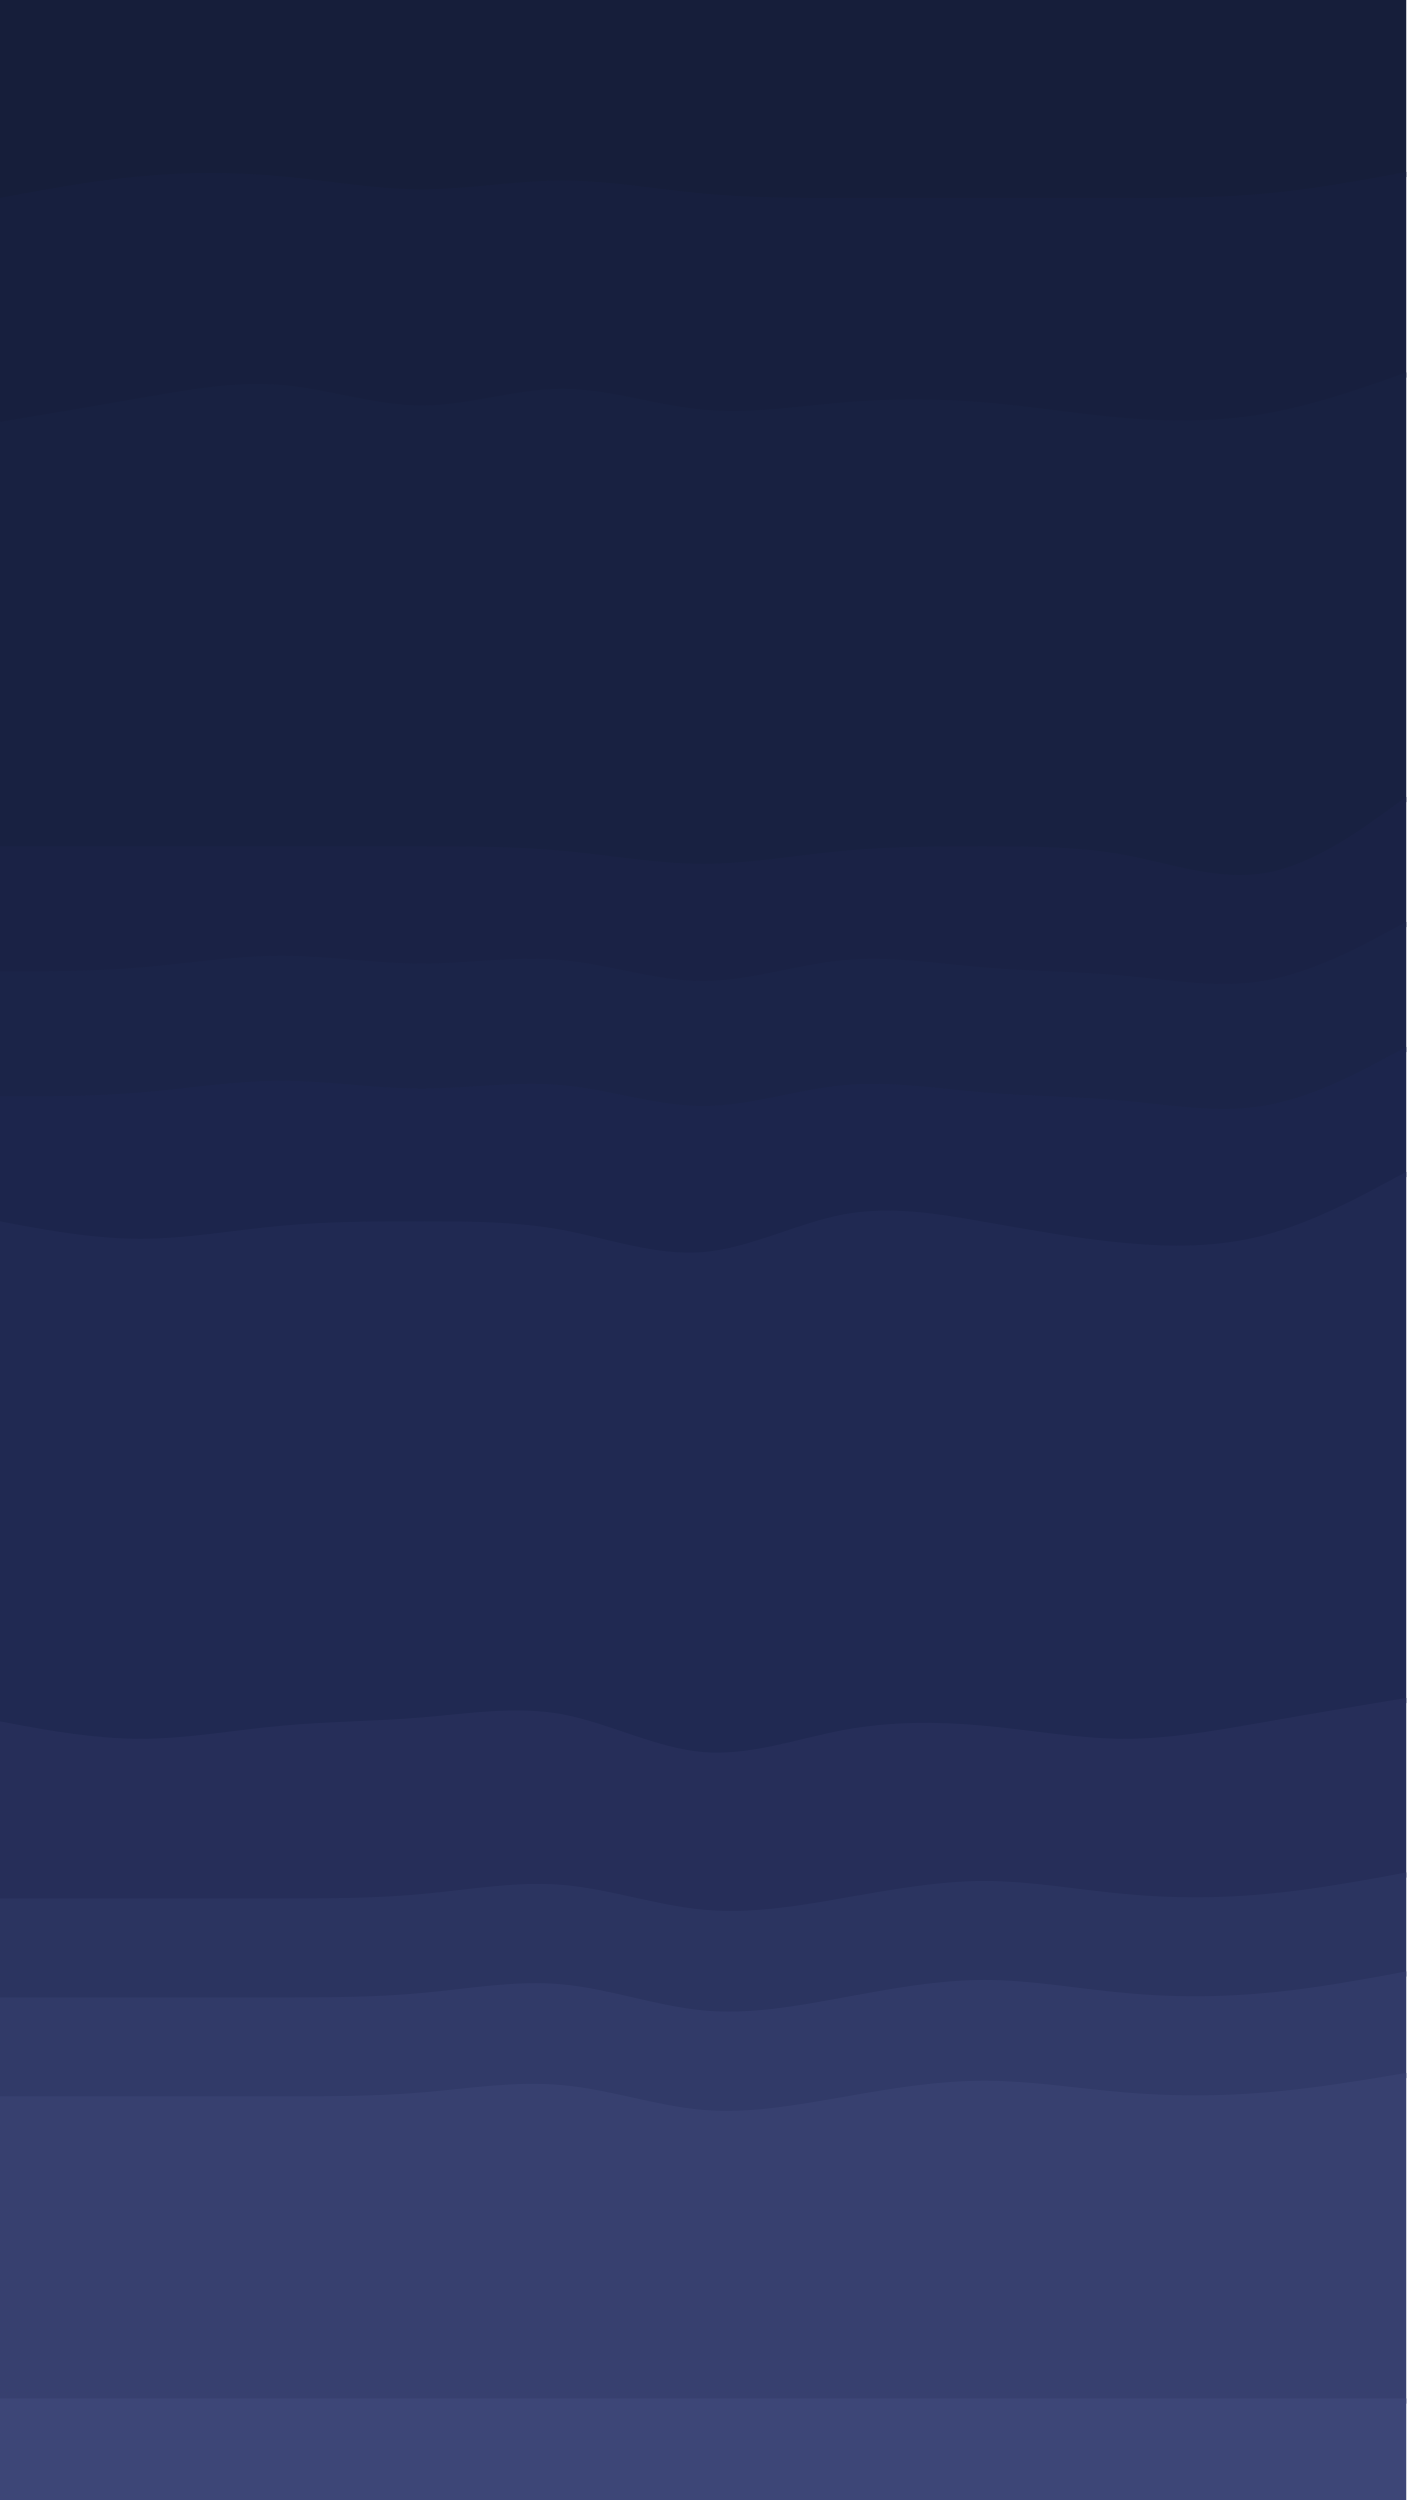
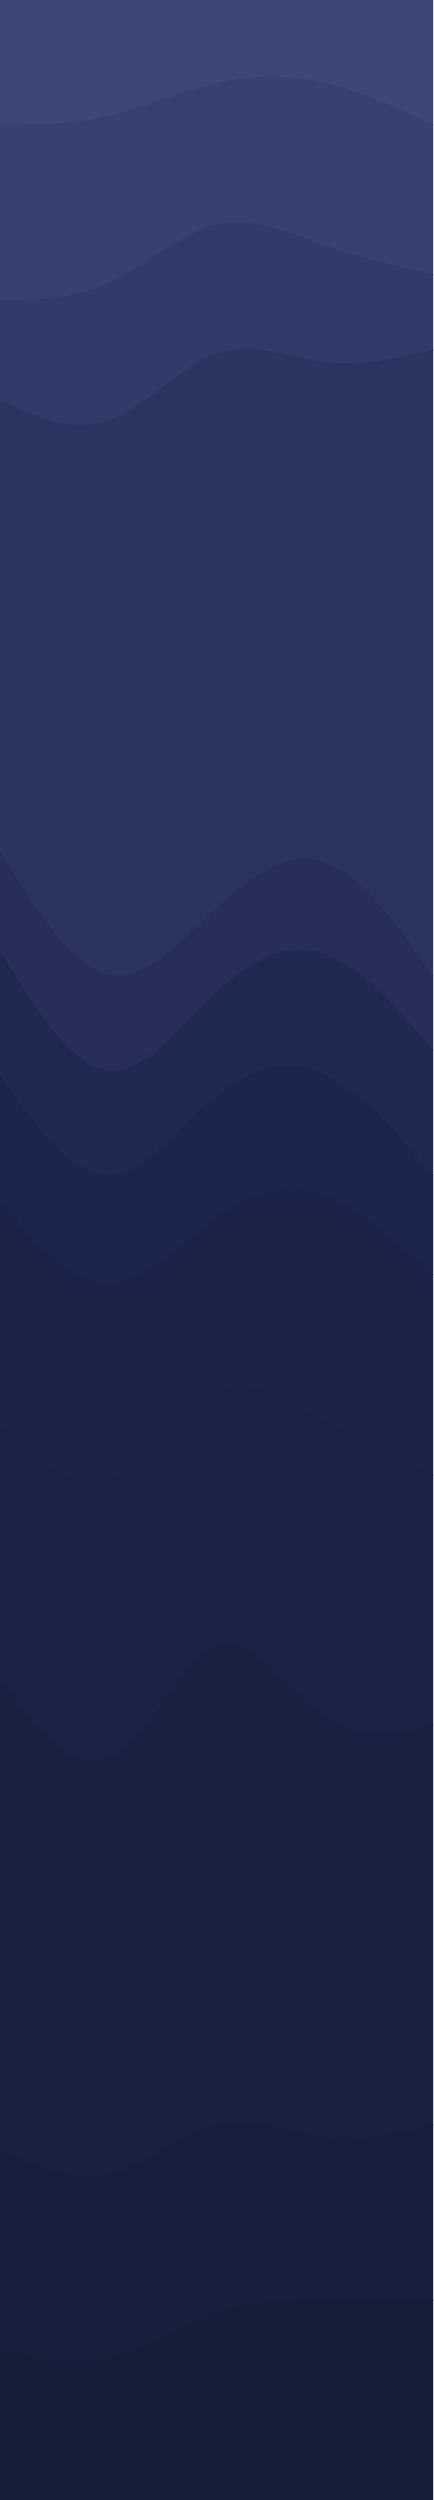
- <svg xmlns="http://www.w3.org/2000/svg" id="visual" viewBox="0 0 540 960" width="540" height="960" version="1.1">
-   <path d="M0 78L9 76.3C18 74.7 36 71.3 54 69.7C72 68 90 68 108 69.7C126 71.3 144 74.7 162 74.7C180 74.7 198 71.3 216 71.3C234 71.3 252 74.7 270 76.3C288 78 306 78 324 78C342 78 360 78 378 78C396 78 414 78 432 78C450 78 468 78 486 76.3C504 74.7 522 71.3 531 69.7L540 68L540 0L531 0C522 0 504 0 486 0C468 0 450 0 432 0C414 0 396 0 378 0C360 0 342 0 324 0C306 0 288 0 270 0C252 0 234 0 216 0C198 0 180 0 162 0C144 0 126 0 108 0C90 0 72 0 54 0C36 0 18 0 9 0L0 0Z" fill="#161e3a" />
-   <path d="M0 164L9 162.5C18 161 36 158 54 154.8C72 151.7 90 148.3 108 149.8C126 151.3 144 157.7 162 157.7C180 157.7 198 151.3 216 151.3C234 151.3 252 157.7 270 159.3C288 161 306 158 324 156.5C342 155 360 155 378 156.5C396 158 414 161 432 162.5C450 164 468 164 486 160.8C504 157.7 522 151.3 531 148.2L540 145L540 66L531 67.7C522 69.3 504 72.7 486 74.3C468 76 450 76 432 76C414 76 396 76 378 76C360 76 342 76 324 76C306 76 288 76 270 74.3C252 72.7 234 69.3 216 69.3C198 69.3 180 72.7 162 72.7C144 72.7 126 69.3 108 67.7C90 66 72 66 54 67.7C36 69.3 18 72.7 9 74.3L0 76Z" fill="#171f3e" />
-   <path d="M0 327L9 327C18 327 36 327 54 327C72 327 90 327 108 327C126 327 144 327 162 327C180 327 198 327 216 328.7C234 330.3 252 333.7 270 333.7C288 333.7 306 330.3 324 328.7C342 327 360 327 378 327C396 327 414 327 432 330.3C450 333.7 468 340.3 486 337.2C504 334 522 321 531 314.5L540 308L540 143L531 146.2C522 149.3 504 155.7 486 158.8C468 162 450 162 432 160.5C414 159 396 156 378 154.5C360 153 342 153 324 154.5C306 156 288 159 270 157.3C252 155.7 234 149.3 216 149.3C198 149.3 180 155.7 162 155.7C144 155.7 126 149.3 108 147.8C90 146.3 72 149.7 54 152.8C36 156 18 159 9 160.5L0 162Z" fill="#182141" />
-   <path d="M0 375L9 375C18 375 36 375 54 373.5C72 372 90 369 108 369C126 369 144 372 162 372C180 372 198 369 216 370.7C234 372.3 252 378.7 270 378.7C288 378.7 306 372.3 324 370.7C342 369 360 372 378 373.5C396 375 414 375 432 376.7C450 378.3 468 381.7 486 378.5C504 375.3 522 365.7 531 360.8L540 356L540 306L531 312.5C522 319 504 332 486 335.2C468 338.3 450 331.7 432 328.3C414 325 396 325 378 325C360 325 342 325 324 326.7C306 328.3 288 331.7 270 331.7C252 331.7 234 328.3 216 326.7C198 325 180 325 162 325C144 325 126 325 108 325C90 325 72 325 54 325C36 325 18 325 9 325L0 325Z" fill="#1a2245" />
-   <path d="M0 423L9 423C18 423 36 423 54 421.5C72 420 90 417 108 417C126 417 144 420 162 420C180 420 198 417 216 418.7C234 420.3 252 426.7 270 426.7C288 426.7 306 420.3 324 418.7C342 417 360 420 378 421.5C396 423 414 423 432 424.7C450 426.3 468 429.7 486 426.5C504 423.3 522 413.7 531 408.8L540 404L540 354L531 358.8C522 363.7 504 373.3 486 376.5C468 379.7 450 376.3 432 374.7C414 373 396 373 378 371.5C360 370 342 367 324 368.7C306 370.3 288 376.7 270 376.7C252 376.7 234 370.3 216 368.7C198 367 180 370 162 370C144 370 126 367 108 367C90 367 72 370 54 371.5C36 373 18 373 9 373L0 373Z" fill="#1b2448" />
-   <path d="M0 471L9 472.7C18 474.3 36 477.7 54 477.7C72 477.7 90 474.3 108 472.7C126 471 144 471 162 471C180 471 198 471 216 474.3C234 477.7 252 484.3 270 482.8C288 481.3 306 471.7 324 468.3C342 465 360 468 378 471.2C396 474.3 414 477.7 432 479.3C450 481 468 481 486 476.2C504 471.3 522 461.7 531 456.8L540 452L540 402L531 406.8C522 411.7 504 421.3 486 424.5C468 427.7 450 424.3 432 422.7C414 421 396 421 378 419.5C360 418 342 415 324 416.7C306 418.3 288 424.7 270 424.7C252 424.7 234 418.3 216 416.7C198 415 180 418 162 418C144 418 126 415 108 415C90 415 72 418 54 419.5C36 421 18 421 9 421L0 421Z" fill="#1c254c" />
-   <path d="M0 663L9 664.7C18 666.3 36 669.7 54 669.7C72 669.7 90 666.3 108 664.7C126 663 144 663 162 661.5C180 660 198 657 216 660.3C234 663.7 252 673.3 270 674.8C288 676.3 306 669.7 324 666.3C342 663 360 663 378 664.7C396 666.3 414 669.7 432 669.7C450 669.7 468 666.3 486 663.2C504 660 522 657 531 655.5L540 654L540 450L531 454.8C522 459.7 504 469.3 486 474.2C468 479 450 479 432 477.3C414 475.7 396 472.3 378 469.2C360 466 342 463 324 466.3C306 469.7 288 479.3 270 480.8C252 482.3 234 475.7 216 472.3C198 469 180 469 162 469C144 469 126 469 108 470.7C90 472.3 72 475.7 54 475.7C36 475.7 18 472.3 9 470.7L0 469Z" fill="#202952" />
-   <path d="M0 731L9 731C18 731 36 731 54 731C72 731 90 731 108 731C126 731 144 731 162 729.3C180 727.7 198 724.3 216 725.8C234 727.3 252 733.7 270 735.3C288 737 306 734 324 730.8C342 727.7 360 724.3 378 724.3C396 724.3 414 727.7 432 729.3C450 731 468 731 486 729.3C504 727.7 522 724.3 531 722.7L540 721L540 652L531 653.5C522 655 504 658 486 661.2C468 664.3 450 667.7 432 667.7C414 667.7 396 664.3 378 662.7C360 661 342 661 324 664.3C306 667.7 288 674.3 270 672.8C252 671.3 234 661.7 216 658.3C198 655 180 658 162 659.5C144 661 126 661 108 662.7C90 664.3 72 667.7 54 667.7C36 667.7 18 664.3 9 662.7L0 661Z" fill="#262e59" />
-   <path d="M0 769L9 769C18 769 36 769 54 769C72 769 90 769 108 769C126 769 144 769 162 767.3C180 765.7 198 762.3 216 764C234 765.7 252 772.3 270 774C288 775.7 306 772.3 324 769C342 765.7 360 762.3 378 762.3C396 762.3 414 765.7 432 767.3C450 769 468 769 486 767.3C504 765.7 522 762.3 531 760.7L540 759L540 719L531 720.7C522 722.3 504 725.7 486 727.3C468 729 450 729 432 727.3C414 725.7 396 722.3 378 722.3C360 722.3 342 725.7 324 728.8C306 732 288 735 270 733.3C252 731.7 234 725.3 216 723.8C198 722.3 180 725.7 162 727.3C144 729 126 729 108 729C90 729 72 729 54 729C36 729 18 729 9 729L0 729Z" fill="#2b3460" />
-   <path d="M0 807L9 807C18 807 36 807 54 807C72 807 90 807 108 807C126 807 144 807 162 805.5C180 804 198 801 216 802.7C234 804.3 252 810.7 270 812.2C288 813.7 306 810.3 324 807.2C342 804 360 801 378 801C396 801 414 804 432 805.5C450 807 468 807 486 805.5C504 804 522 801 531 799.5L540 798L540 757L531 758.7C522 760.3 504 763.7 486 765.3C468 767 450 767 432 765.3C414 763.7 396 760.3 378 760.3C360 760.3 342 763.7 324 767C306 770.3 288 773.7 270 772C252 770.3 234 763.7 216 762C198 760.3 180 763.7 162 765.3C144 767 126 767 108 767C90 767 72 767 54 767C36 767 18 767 9 767L0 767Z" fill="#313a68" />
-   <path d="M0 923L9 923C18 923 36 923 54 923C72 923 90 923 108 923C126 923 144 923 162 923C180 923 198 923 216 923C234 923 252 923 270 923C288 923 306 923 324 923C342 923 360 923 378 923C396 923 414 923 432 923C450 923 468 923 486 923C504 923 522 923 531 923L540 923L540 796L531 797.5C522 799 504 802 486 803.5C468 805 450 805 432 803.5C414 802 396 799 378 799C360 799 342 802 324 805.2C306 808.3 288 811.7 270 810.2C252 808.7 234 802.3 216 800.7C198 799 180 802 162 803.5C144 805 126 805 108 805C90 805 72 805 54 805C36 805 18 805 9 805L0 805Z" fill="#37406f" />
-   <path d="M0 961L9 961C18 961 36 961 54 961C72 961 90 961 108 961C126 961 144 961 162 961C180 961 198 961 216 961C234 961 252 961 270 961C288 961 306 961 324 961C342 961 360 961 378 961C396 961 414 961 432 961C450 961 468 961 486 961C504 961 522 961 531 961L540 961L540 921L531 921C522 921 504 921 486 921C468 921 450 921 432 921C414 921 396 921 378 921C360 921 342 921 324 921C306 921 288 921 270 921C252 921 234 921 216 921C198 921 180 921 162 921C144 921 126 921 108 921C90 921 72 921 54 921C36 921 18 921 9 921L0 921Z" fill="#3d4677" />
+ <svg xmlns="http://www.w3.org/2000/svg" id="visual" viewBox="0 0 960 5540" width="960" height="5540" version="1.1">
+   <path d="M0 278L40 278C80 278 160 278 240 259.5C320 241 400 204 480 185.5C560 167 640 167 720 185.5C800 204 880 241 920 259.5L960 278L960 0L920 0C880 0 800 0 720 0C640 0 560 0 480 0C400 0 320 0 240 0C160 0 80 0 40 0L0 0Z" fill="#3d4677" />
+   <path d="M0 666L40 666C80 666 160 666 240 629C320 592 400 518 480 499.5C560 481 640 518 720 545.7C800 573.3 880 591.7 920 600.8L960 610L960 276L920 257.5C880 239 800 202 720 183.5C640 165 560 165 480 183.5C400 202 320 239 240 257.5C160 276 80 276 40 276L0 276Z" fill="#37406f" />
+   <path d="M0 887L40 905.5C80 924 160 961 240 933.3C320 905.7 400 813.3 480 785.7C560 758 640 795 720 804.3C800 813.7 880 795.3 920 786.2L960 777L960 608L920 598.8C880 589.7 800 571.3 720 543.7C640 516 560 479 480 497.5C400 516 320 590 240 627C160 664 80 664 40 664L0 664Z" fill="#313a68" />
+   <path d="M0 1885L40 1949.5C80 2014 160 2143 240 2161.3C320 2179.7 400 2087.3 480 2013.5C560 1939.7 640 1884.3 720 1912.2C800 1940 880 2051 920 2106.5L960 2162L960 775L920 784.2C880 793.3 800 811.7 720 802.3C640 793 560 756 480 783.7C400 811.3 320 903.7 240 931.3C160 959 80 922 40 903.5L0 885Z" fill="#2b3460" />
+   <path d="M0 2106L40 2170.7C80 2235.3 160 2364.7 240 2374C320 2383.3 400 2272.7 480 2198.8C560 2125 640 2088 720 2115.7C800 2143.3 880 2235.7 920 2281.8L960 2328L960 2160L920 2104.5C880 2049 800 1938 720 1910.2C640 1882.3 560 1937.7 480 2011.5C400 2085.3 320 2177.7 240 2159.3C160 2141 80 2012 40 1947.5L0 1883Z" fill="#262e59" />
+   <path d="M0 2383L40 2438.5C80 2494 160 2605 240 2605C320 2605 400 2494 480 2429.3C560 2364.7 640 2346.3 720 2383.3C800 2420.3 880 2512.7 920 2558.8L960 2605L960 2326L920 2279.8C880 2233.7 800 2141.3 720 2113.7C640 2086 560 2123 480 2196.8C400 2270.7 320 2381.3 240 2372C160 2362.7 80 2233.3 40 2168.7L0 2104Z" fill="#202952" />
+   <path d="M0 2660L40 2706.2C80 2752.3 160 2844.7 240 2844.7C320 2844.7 400 2752.3 480 2697C560 2641.7 640 2623.3 720 2651C800 2678.7 880 2752.3 920 2789.2L960 2826L960 2603L920 2556.8C880 2510.7 800 2418.3 720 2381.3C640 2344.3 560 2362.7 480 2427.3C400 2492 320 2603 240 2603C160 2603 80 2492 40 2436.5L0 2381Z" fill="#1c254c" />
+   <path d="M0 3159L40 3195.8C80 3232.7 160 3306.3 240 3278.7C320 3251 400 3122 480 3085.2C560 3048.3 640 3103.7 720 3149.8C800 3196 880 3233 920 3251.5L960 3270L960 2824L920 2787.2C880 2750.3 800 2676.7 720 2649C640 2621.3 560 2639.7 480 2695C400 2750.3 320 2842.7 240 2842.7C160 2842.7 80 2750.3 40 2704.2L0 2658Z" fill="#1b2448" />
+   <path d="M0 3713L40 3768.3C80 3823.7 160 3934.3 240 3897.3C320 3860.3 400 3675.7 480 3648C560 3620.3 640 3749.7 720 3805.2C800 3860.7 880 3842.3 920 3833.2L960 3824L960 3268L920 3249.5C880 3231 800 3194 720 3147.8C640 3101.7 560 3046.3 480 3083.2C400 3120 320 3249 240 3276.7C160 3304.3 80 3230.7 40 3193.8L0 3157Z" fill="#1a2245" />
+   <path d="M0 4765L40 4783.5C80 4802 160 4839 240 4820.7C320 4802.3 400 4728.7 480 4710.2C560 4691.7 640 4728.3 720 4737.5C800 4746.7 880 4728.3 920 4719.2L960 4710L960 3822L920 3831.2C880 3840.3 800 3858.7 720 3803.2C640 3747.7 560 3618.3 480 3646C400 3673.7 320 3858.3 240 3895.3C160 3932.3 80 3821.7 40 3766.3L0 3711Z" fill="#182141" />
+   <path d="M0 5209L40 5218.2C80 5227.3 160 5245.7 240 5227.2C320 5208.7 400 5153.3 480 5125.7C560 5098 640 5098 720 5098C800 5098 880 5098 920 5098L960 5098L960 4708L920 4717.2C880 4726.3 800 4744.7 720 4735.5C640 4726.3 560 4689.7 480 4708.2C400 4726.7 320 4800.3 240 4818.7C160 4837 80 4800 40 4781.5L0 4763Z" fill="#171f3e" />
+   <path d="M0 5541L40 5541C80 5541 160 5541 240 5541C320 5541 400 5541 480 5541C560 5541 640 5541 720 5541C800 5541 880 5541 920 5541L960 5541L960 5096L920 5096C880 5096 800 5096 720 5096C640 5096 560 5096 480 5123.7C400 5151.3 320 5206.7 240 5225.2C160 5243.7 80 5225.3 40 5216.2L0 5207Z" fill="#161e3a" />
</svg>
